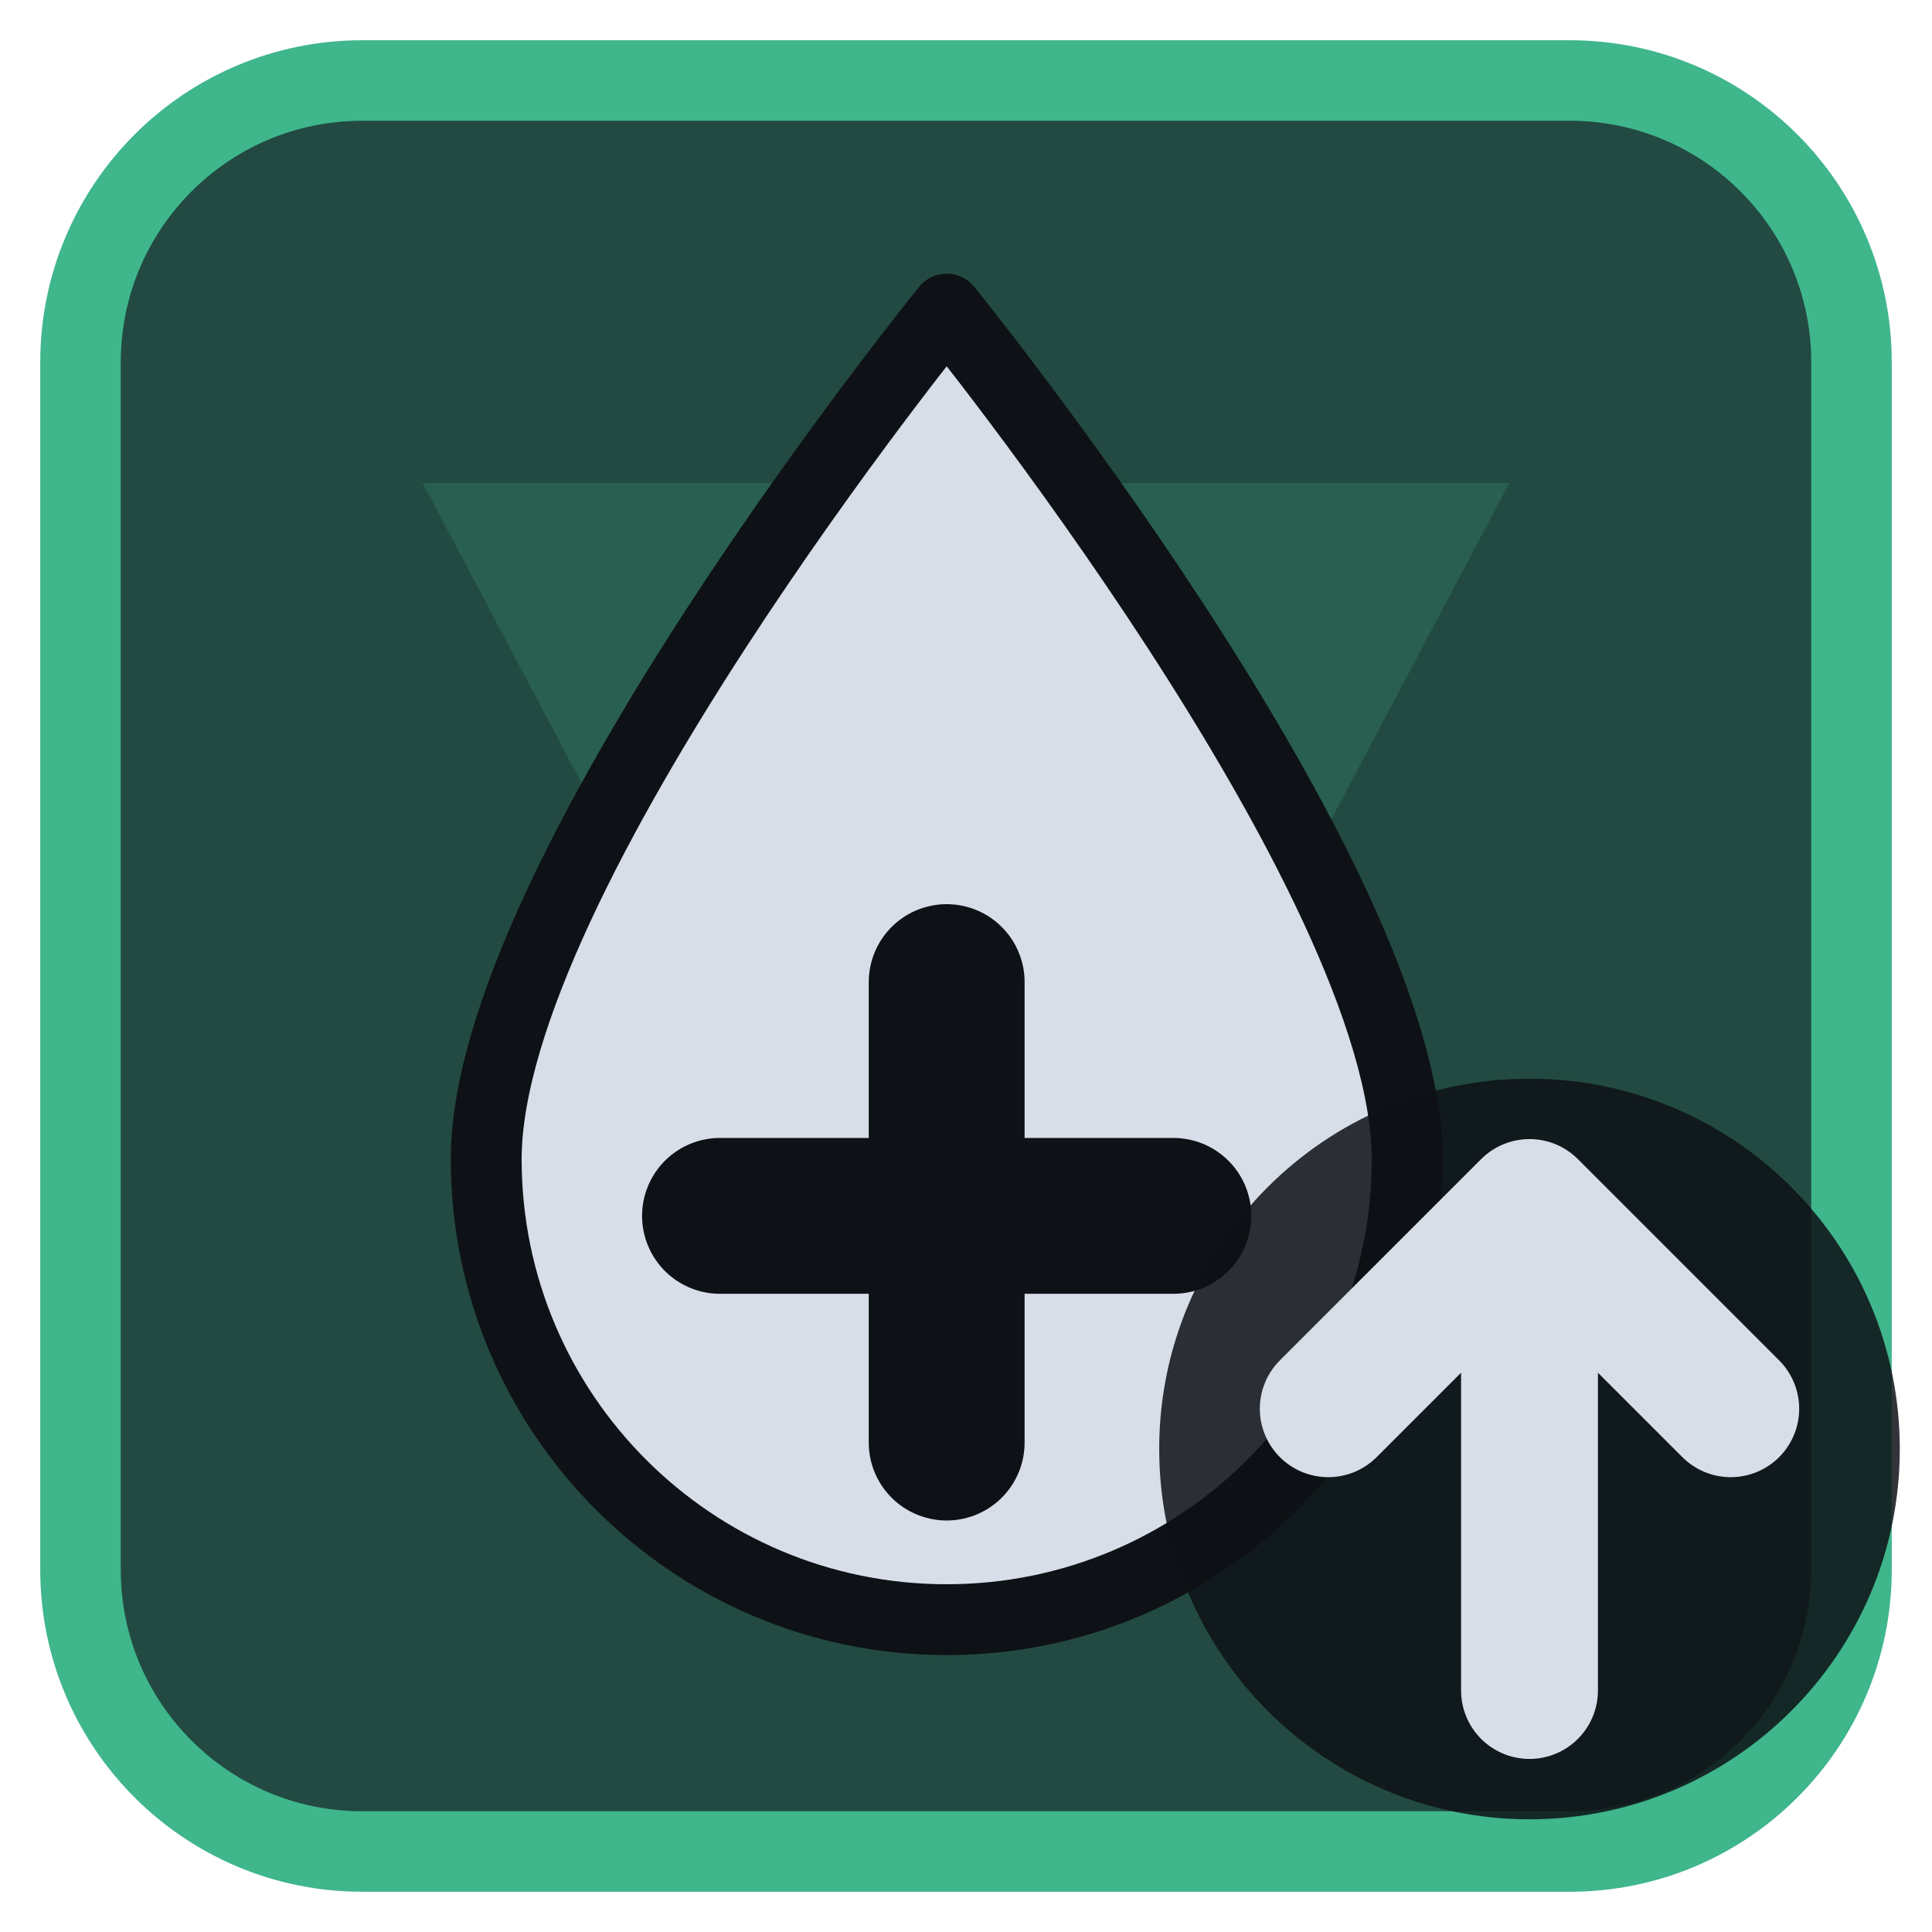
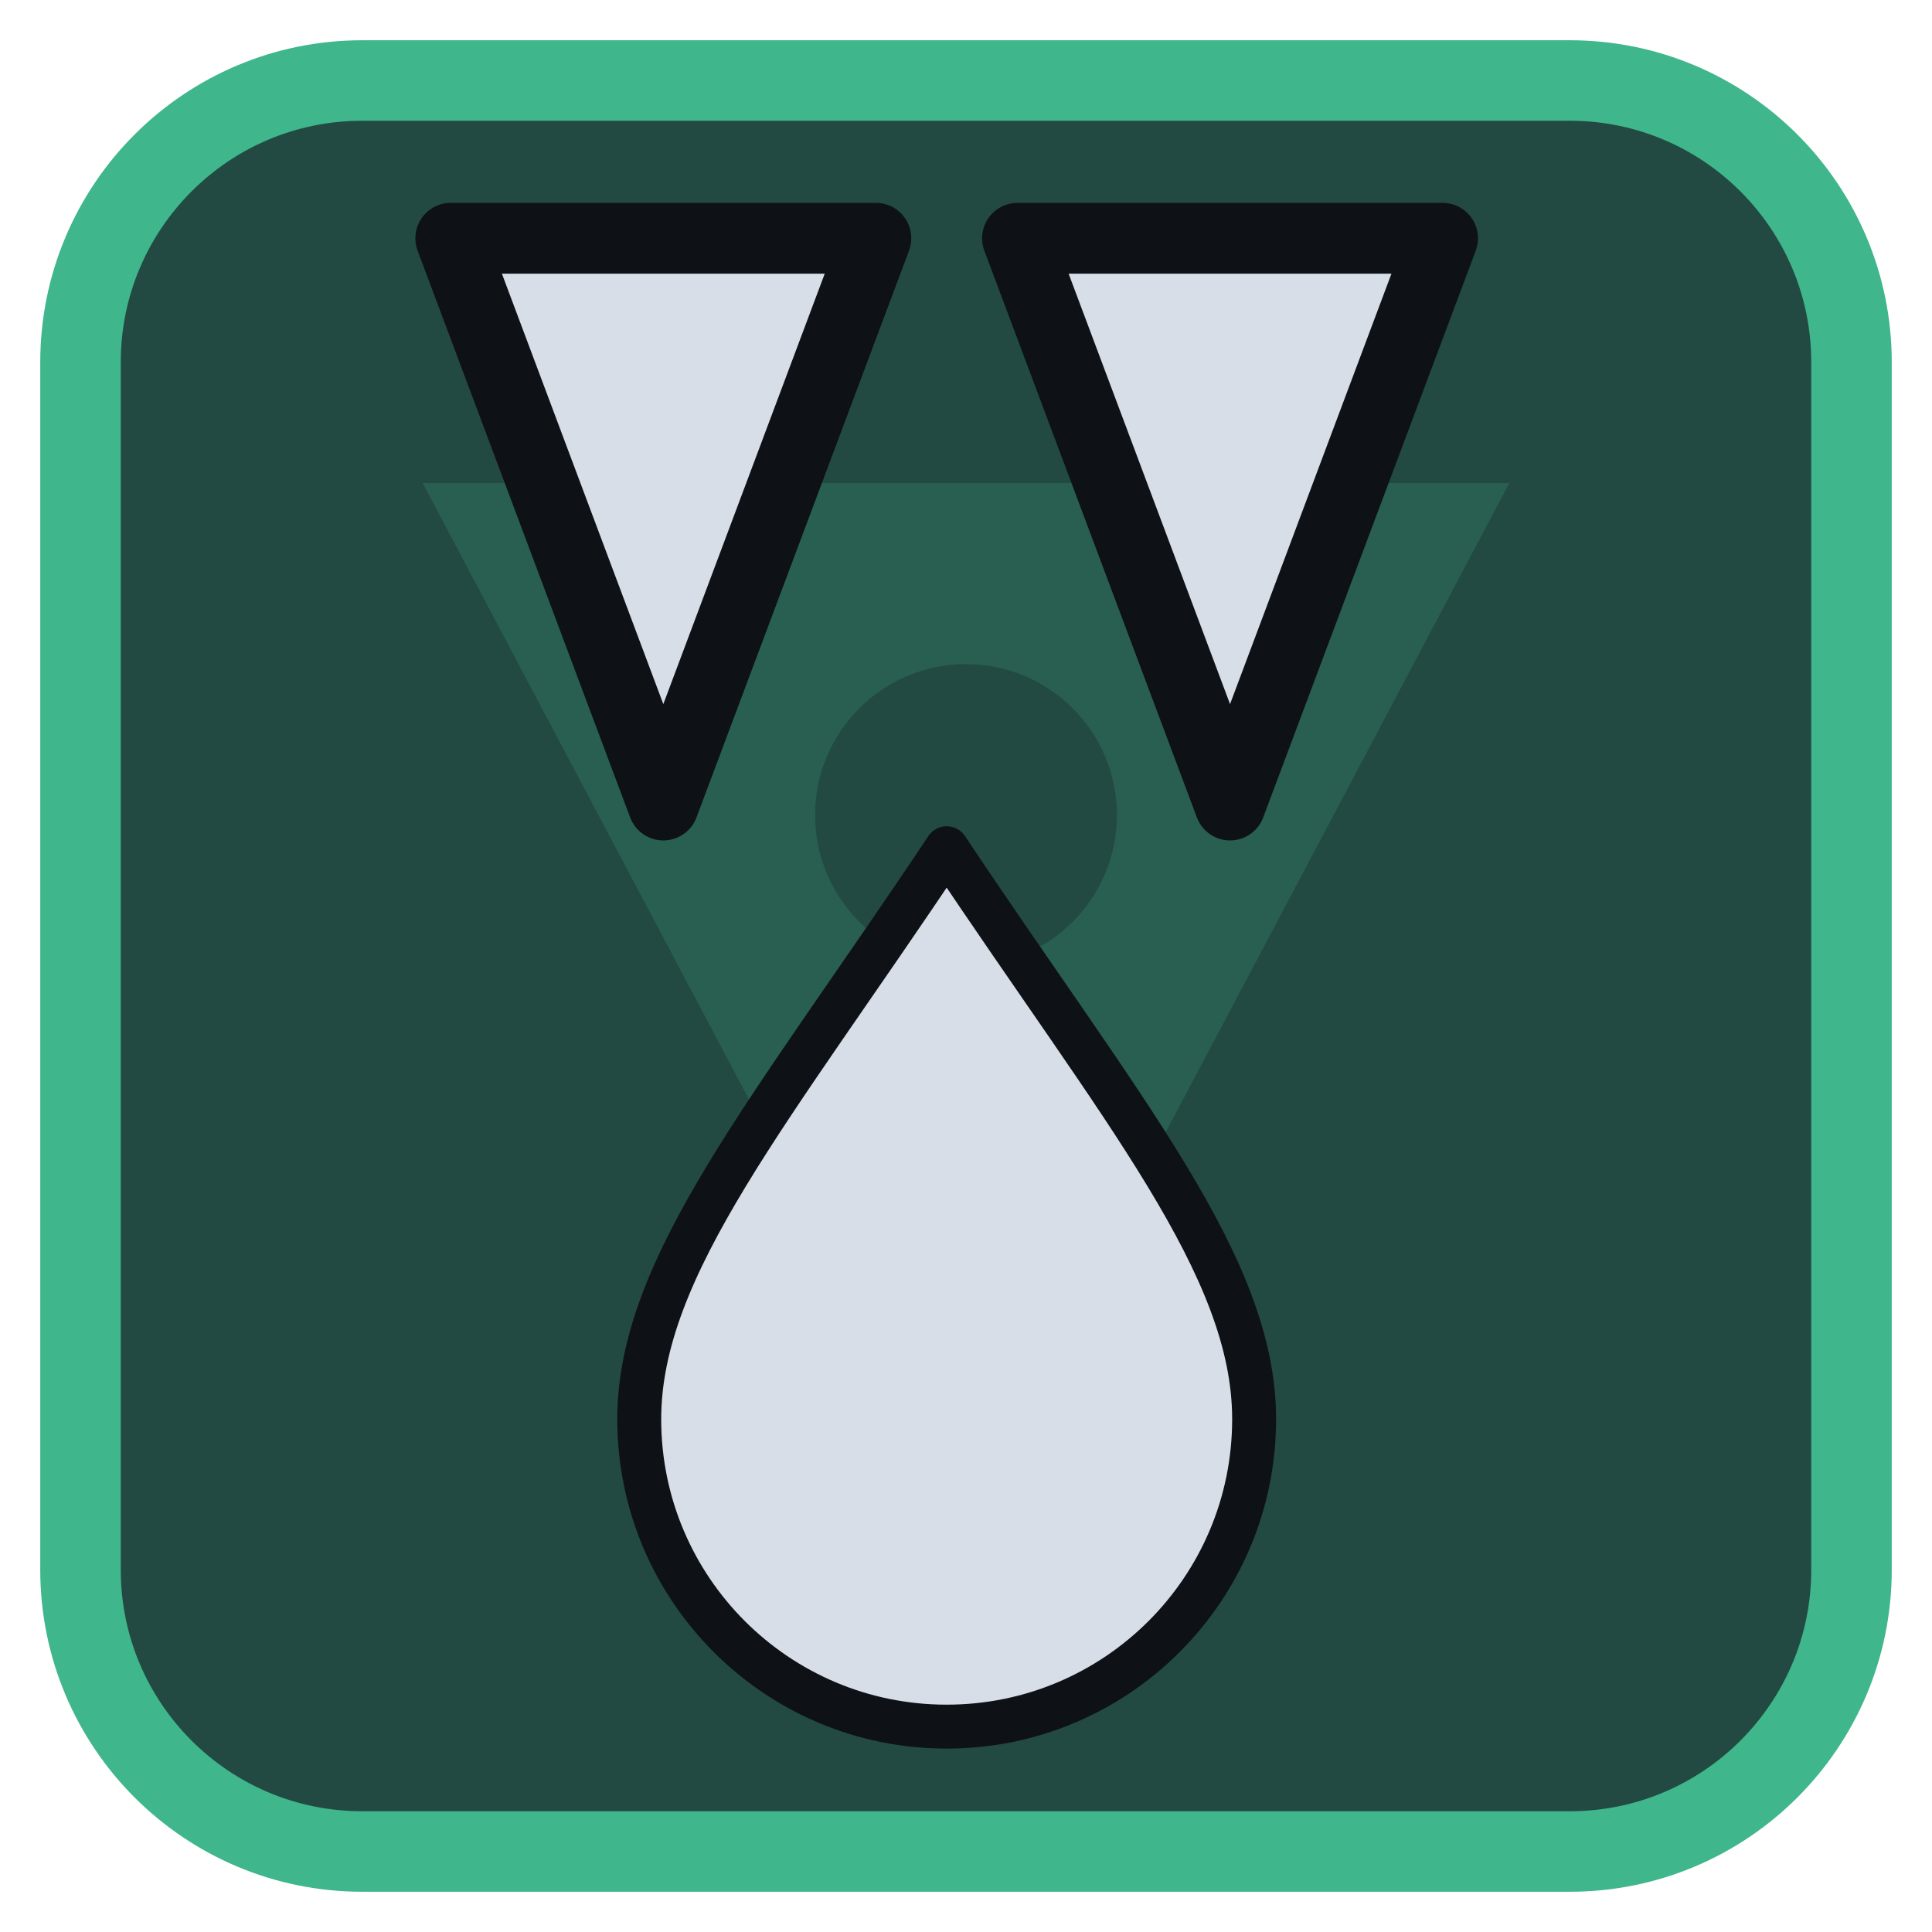
<svg xmlns="http://www.w3.org/2000/svg" viewBox="0 0 24 24" width="24" height="24">
  <rect x="1" y="1" width="22" height="22" rx="3.5" fill="#224a42" stroke="#3fb68b" stroke-width="1" />
  <g opacity="0.2" transform="translate(3,3) scale(0.75)">
    <path d="M3 4h18L12 21zM9.5 9.5a2.5 2.5 0 1 0 5 0 2.5 2.5 0 1 0-5 0z" fill="#3fb68b" fill-rule="evenodd" />
  </g>
  <g transform="translate(1.2,1.2) scale(0.88)">
-     <path d="M12 3C12 3 5.5 11 5.5 15A6.5 6.5 0 0 0 18.5 15C18.5 11 12 3 12 3Z" fill="#d7dee8" stroke="#0e1116" stroke-width="1" stroke-linejoin="round" />
-     <path d="M12 12.5V19M8.8 15.8H15.2" fill="none" stroke="#0e1116" stroke-width="2.2" stroke-linecap="round" stroke-linejoin="round" />
+     <path d="M5 2L11 2L8 10ZM13 2L19 2L16 10Z" fill="#d7dee8" stroke="#0e1116" stroke-width="1" stroke-linejoin="round" />
+     <g transform="translate(12,16.5) scale(0.62) translate(-12,-12)">
+       <path d="M12 2.5C16 8.5 19 12 19 15.5A7 7 0 0 1 5 15.5C5 12 8 8.5 12 2.5Z" fill="#d7dee8" stroke="#0e1116" stroke-width="1" stroke-linejoin="round" />
+     </g>
  </g>
-   <circle cx="19" cy="18" r="4.6" fill="#0e1116" fill-opacity="0.85" />
-   <path d="M19 21V15M16.5 17.5L19 15L21.5 17.5" fill="none" stroke="#d7dee8" stroke-width="1.7" stroke-linecap="round" stroke-linejoin="round" />
</svg>
